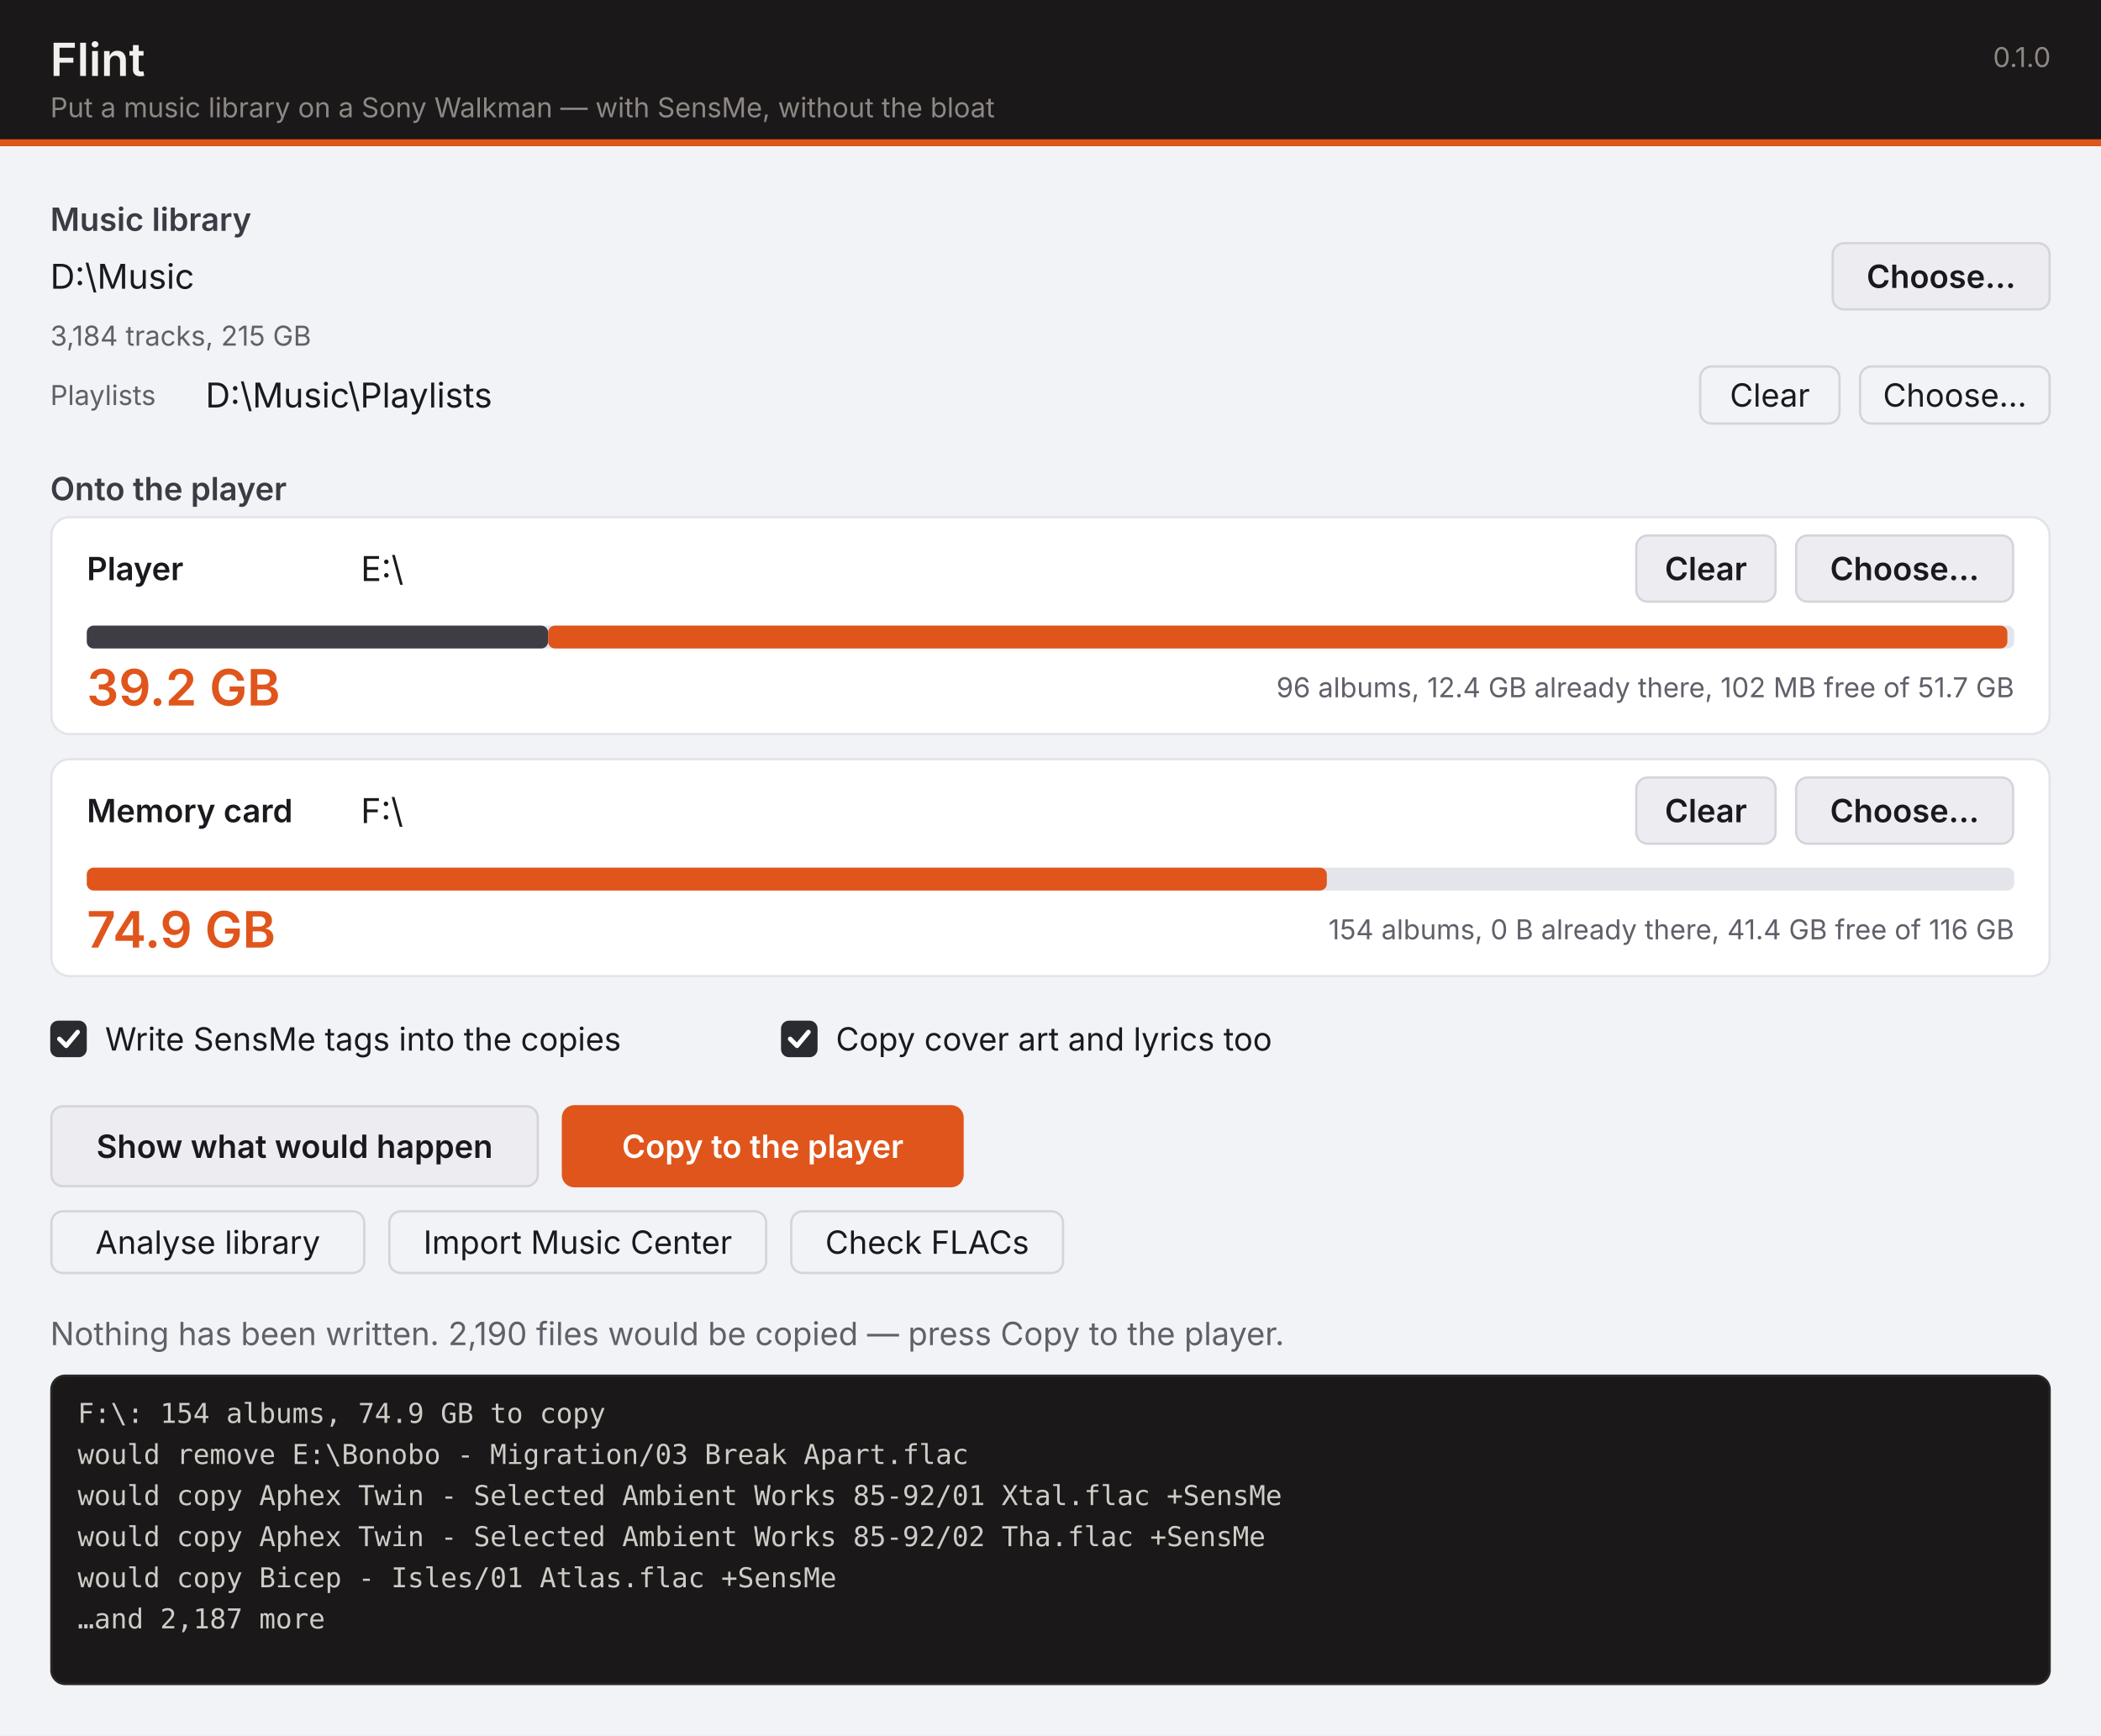
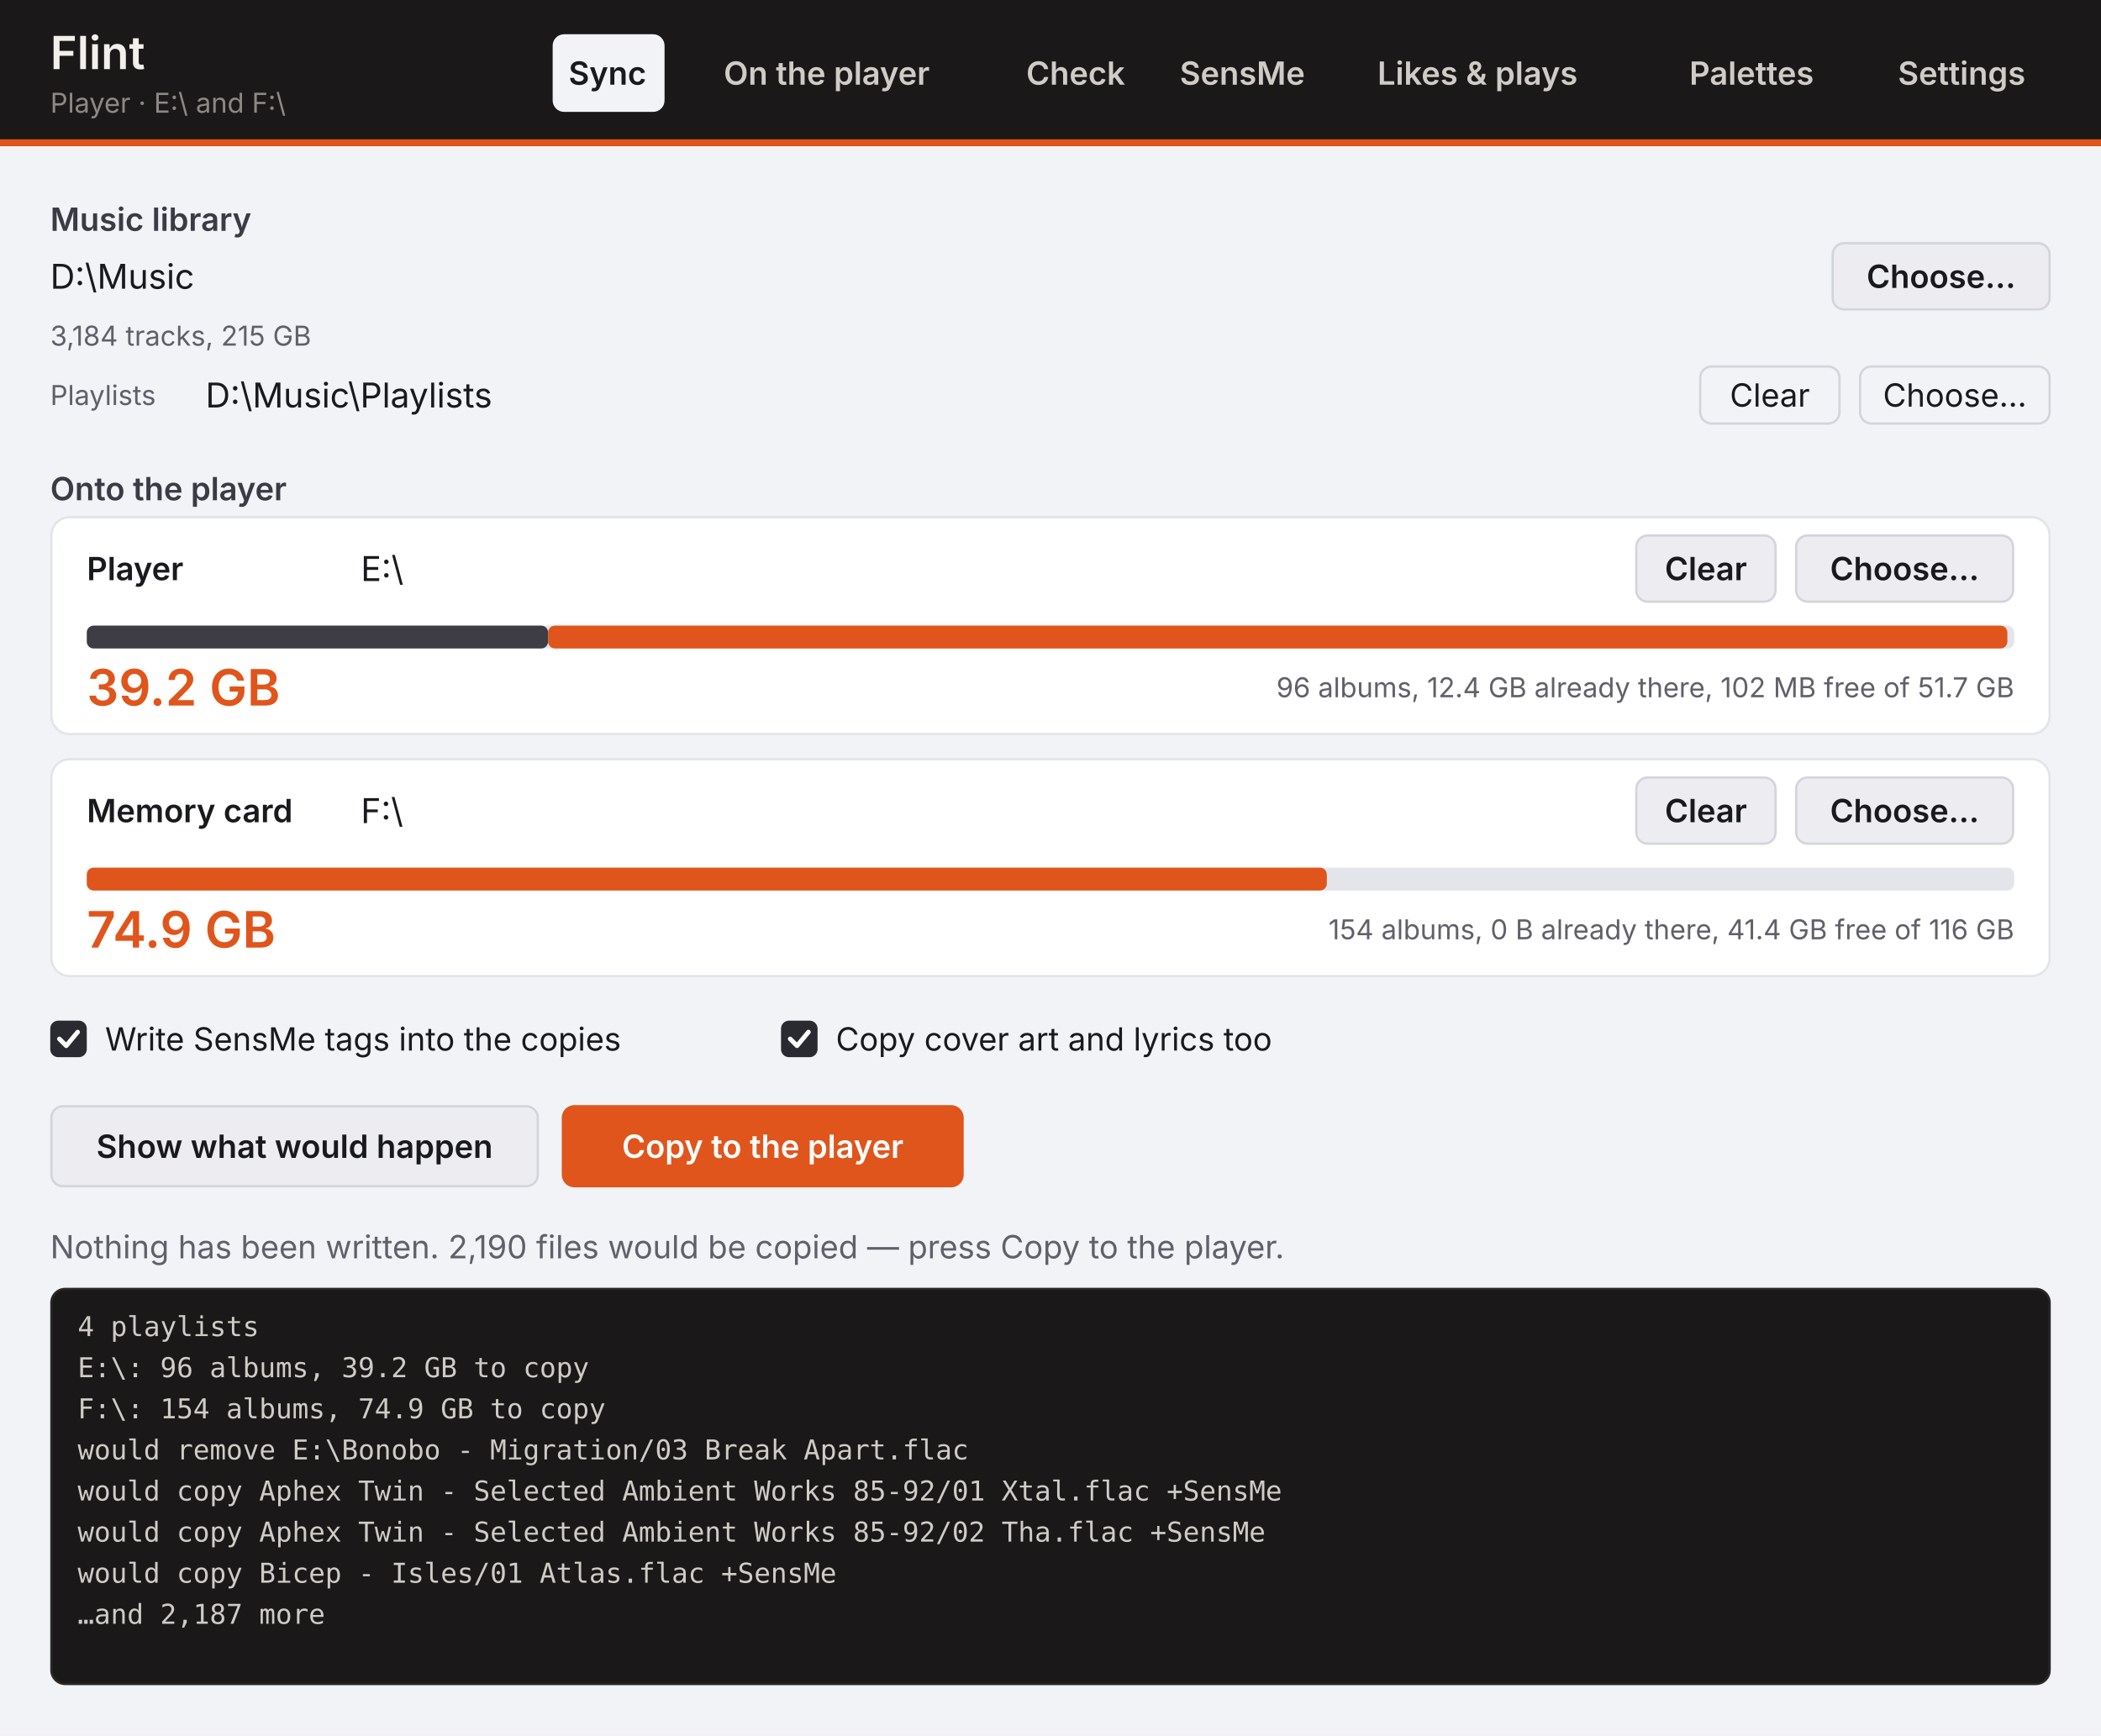
<svg xmlns="http://www.w3.org/2000/svg" width="920" height="760" viewBox="0 0 920 760" font-kerning="normal">
  <rect x="0" y="0" width="920" height="760" fill="#f2f3f6" />
  <rect x="0" y="0" width="920" height="64" fill="#1a1818" />
  <rect x="0" y="61" width="920" height="3" fill="#e0551b" />
-   <text x="22" y="26" font-family="Segoe UI,Selawik,Inter,DejaVu Sans,Helvetica,Arial,sans-serif" font-size="20" font-weight="600" fill="#f2efec" text-anchor="start" dominant-baseline="central">Flint</text>
-   <text x="898" y="25" font-family="Segoe UI,Selawik,Inter,DejaVu Sans,Helvetica,Arial,sans-serif" font-size="12" fill="#8e8884" text-anchor="end" dominant-baseline="central">0.1.0</text>
-   <text x="22" y="47" font-family="Segoe UI,Selawik,Inter,DejaVu Sans,Helvetica,Arial,sans-serif" font-size="12" fill="#8e8884" text-anchor="start" dominant-baseline="central">Put a music library on a Sony Walkman — with SensMe, without the bloat</text>
+   <text x="22" y="23" font-family="Segoe UI,Selawik,Inter,DejaVu Sans,Helvetica,Arial,sans-serif" font-size="20" font-weight="600" fill="#f2efec" text-anchor="start" dominant-baseline="central">Flint</text>
+   <text x="22" y="45" font-family="Segoe UI,Selawik,Inter,DejaVu Sans,Helvetica,Arial,sans-serif" font-size="12" fill="#8e8884" text-anchor="start" dominant-baseline="central">Player · E:\ and F:\</text>
+   <rect x="242" y="15" width="49" height="34" rx="5" fill="#f2f3f6" />
+   <text x="266" y="32" font-family="Segoe UI,Selawik,Inter,DejaVu Sans,Helvetica,Arial,sans-serif" font-size="14" font-weight="600" fill="#191a1e" text-anchor="middle" dominant-baseline="central">Sync</text>
+   <text x="362" y="32" font-family="Segoe UI,Selawik,Inter,DejaVu Sans,Helvetica,Arial,sans-serif" font-size="14" font-weight="600" fill="#cfcbc7" text-anchor="middle" dominant-baseline="central">On the player</text>
+   <text x="471" y="32" font-family="Segoe UI,Selawik,Inter,DejaVu Sans,Helvetica,Arial,sans-serif" font-size="14" font-weight="600" fill="#cfcbc7" text-anchor="middle" dominant-baseline="central">Check</text>
+   <text x="544" y="32" font-family="Segoe UI,Selawik,Inter,DejaVu Sans,Helvetica,Arial,sans-serif" font-size="14" font-weight="600" fill="#cfcbc7" text-anchor="middle" dominant-baseline="central">SensMe</text>
+   <text x="647" y="32" font-family="Segoe UI,Selawik,Inter,DejaVu Sans,Helvetica,Arial,sans-serif" font-size="14" font-weight="600" fill="#cfcbc7" text-anchor="middle" dominant-baseline="central">Likes &amp; plays</text>
+   <text x="767" y="32" font-family="Segoe UI,Selawik,Inter,DejaVu Sans,Helvetica,Arial,sans-serif" font-size="14" font-weight="600" fill="#cfcbc7" text-anchor="middle" dominant-baseline="central">Palettes</text>
+   <text x="859" y="32" font-family="Segoe UI,Selawik,Inter,DejaVu Sans,Helvetica,Arial,sans-serif" font-size="14" font-weight="600" fill="#cfcbc7" text-anchor="middle" dominant-baseline="central">Settings</text>
  <text x="22" y="96" font-family="Segoe UI,Selawik,Inter,DejaVu Sans,Helvetica,Arial,sans-serif" font-size="14" font-weight="600" fill="#3a3b44" text-anchor="start" dominant-baseline="central">Music library</text>
  <text x="22" y="121" font-family="Segoe UI,Selawik,Inter,DejaVu Sans,Helvetica,Arial,sans-serif" font-size="15" fill="#191a1e" text-anchor="start" dominant-baseline="central">D:\Music</text>
  <rect x="802.5" y="106.5" width="95" height="29" rx="5" fill="#ececf1" stroke="#d3d4dc" stroke-width="1" />
  <text x="850" y="121" font-family="Segoe UI,Selawik,Inter,DejaVu Sans,Helvetica,Arial,sans-serif" font-size="14" font-weight="600" fill="#191a1e" text-anchor="middle" dominant-baseline="central">Choose…</text>
  <text x="22" y="147" font-family="Segoe UI,Selawik,Inter,DejaVu Sans,Helvetica,Arial,sans-serif" font-size="12" fill="#5f6069" text-anchor="start" dominant-baseline="central">3,184 tracks, 215 GB</text>
  <text x="22" y="173" font-family="Segoe UI,Selawik,Inter,DejaVu Sans,Helvetica,Arial,sans-serif" font-size="12" fill="#5f6069" text-anchor="start" dominant-baseline="central">Playlists</text>
  <text x="90" y="173" font-family="Segoe UI,Selawik,Inter,DejaVu Sans,Helvetica,Arial,sans-serif" font-size="15" fill="#191a1e" text-anchor="start" dominant-baseline="central">D:\Music\Playlists</text>
  <rect x="814.5" y="160.5" width="83" height="25" rx="5" fill="none" stroke="#d3d4dc" stroke-width="1" />
  <text x="856" y="173" font-family="Segoe UI,Selawik,Inter,DejaVu Sans,Helvetica,Arial,sans-serif" font-size="14" fill="#191a1e" text-anchor="middle" dominant-baseline="central">Choose…</text>
  <rect x="744.5" y="160.5" width="61" height="25" rx="5" fill="none" stroke="#d3d4dc" stroke-width="1" />
  <text x="775" y="173" font-family="Segoe UI,Selawik,Inter,DejaVu Sans,Helvetica,Arial,sans-serif" font-size="14" fill="#191a1e" text-anchor="middle" dominant-baseline="central">Clear</text>
  <text x="22" y="214" font-family="Segoe UI,Selawik,Inter,DejaVu Sans,Helvetica,Arial,sans-serif" font-size="14" font-weight="600" fill="#3a3b44" text-anchor="start" dominant-baseline="central">Onto the player</text>
  <rect x="22.5" y="226.5" width="875" height="95" rx="8" fill="#ffffff" stroke="#e3e4ea" stroke-width="1" />
  <text x="38" y="249" font-family="Segoe UI,Selawik,Inter,DejaVu Sans,Helvetica,Arial,sans-serif" font-size="14" font-weight="600" fill="#191a1e" text-anchor="start" dominant-baseline="central">Player</text>
  <text x="158" y="249" font-family="Segoe UI,Selawik,Inter,DejaVu Sans,Helvetica,Arial,sans-serif" font-size="15" fill="#191a1e" text-anchor="start" dominant-baseline="central">E:\</text>
  <rect x="716.5" y="234.5" width="61" height="29" rx="5" fill="#ececf1" stroke="#d3d4dc" stroke-width="1" />
  <text x="747" y="249" font-family="Segoe UI,Selawik,Inter,DejaVu Sans,Helvetica,Arial,sans-serif" font-size="14" font-weight="600" fill="#191a1e" text-anchor="middle" dominant-baseline="central">Clear</text>
  <rect x="786.5" y="234.5" width="95" height="29" rx="5" fill="#ececf1" stroke="#d3d4dc" stroke-width="1" />
  <text x="834" y="249" font-family="Segoe UI,Selawik,Inter,DejaVu Sans,Helvetica,Arial,sans-serif" font-size="14" font-weight="600" fill="#191a1e" text-anchor="middle" dominant-baseline="central">Choose…</text>
  <rect x="38" y="274" width="844" height="10" rx="3" fill="#e4e5eb" />
  <rect x="38" y="274" width="202" height="10" rx="3" fill="#3e3d45" />
  <rect x="240" y="274" width="639" height="10" rx="3" fill="#e0551b" />
  <text x="38" y="301" font-family="Segoe UI,Selawik,Inter,DejaVu Sans,Helvetica,Arial,sans-serif" font-size="22" font-weight="600" fill="#e0551b" text-anchor="start" dominant-baseline="central">39.2 GB</text>
  <text x="882" y="301" font-family="Segoe UI,Selawik,Inter,DejaVu Sans,Helvetica,Arial,sans-serif" font-size="12" fill="#5f6069" text-anchor="end" dominant-baseline="central">96 albums, 12.4 GB already there, 102 MB free of 51.7 GB</text>
  <rect x="22.5" y="332.5" width="875" height="95" rx="8" fill="#ffffff" stroke="#e3e4ea" stroke-width="1" />
  <text x="38" y="355" font-family="Segoe UI,Selawik,Inter,DejaVu Sans,Helvetica,Arial,sans-serif" font-size="14" font-weight="600" fill="#191a1e" text-anchor="start" dominant-baseline="central">Memory card</text>
  <text x="158" y="355" font-family="Segoe UI,Selawik,Inter,DejaVu Sans,Helvetica,Arial,sans-serif" font-size="15" fill="#191a1e" text-anchor="start" dominant-baseline="central">F:\</text>
  <rect x="716.5" y="340.5" width="61" height="29" rx="5" fill="#ececf1" stroke="#d3d4dc" stroke-width="1" />
  <text x="747" y="355" font-family="Segoe UI,Selawik,Inter,DejaVu Sans,Helvetica,Arial,sans-serif" font-size="14" font-weight="600" fill="#191a1e" text-anchor="middle" dominant-baseline="central">Clear</text>
  <rect x="786.5" y="340.5" width="95" height="29" rx="5" fill="#ececf1" stroke="#d3d4dc" stroke-width="1" />
  <text x="834" y="355" font-family="Segoe UI,Selawik,Inter,DejaVu Sans,Helvetica,Arial,sans-serif" font-size="14" font-weight="600" fill="#191a1e" text-anchor="middle" dominant-baseline="central">Choose…</text>
  <rect x="38" y="380" width="844" height="10" rx="3" fill="#e4e5eb" />
  <rect x="38" y="380" width="543" height="10" rx="3" fill="#e0551b" />
  <text x="38" y="407" font-family="Segoe UI,Selawik,Inter,DejaVu Sans,Helvetica,Arial,sans-serif" font-size="22" font-weight="600" fill="#e0551b" text-anchor="start" dominant-baseline="central">74.9 GB</text>
  <text x="882" y="407" font-family="Segoe UI,Selawik,Inter,DejaVu Sans,Helvetica,Arial,sans-serif" font-size="12" fill="#5f6069" text-anchor="end" dominant-baseline="central">154 albums, 0 B already there, 41.4 GB free of 116 GB</text>
  <rect x="22.5" y="447.5" width="15" height="15" rx="3" fill="#2a2a31" stroke="#2a2a31" stroke-width="1" />
  <polyline points="26,455 29,458 34,452" fill="none" stroke="#ffffff" stroke-width="2" stroke-linecap="round" stroke-linejoin="round" />
  <text x="46" y="455" font-family="Segoe UI,Selawik,Inter,DejaVu Sans,Helvetica,Arial,sans-serif" font-size="14" fill="#191a1e" text-anchor="start" dominant-baseline="central">Write SensMe tags into the copies</text>
  <rect x="342.5" y="447.5" width="15" height="15" rx="3" fill="#2a2a31" stroke="#2a2a31" stroke-width="1" />
  <polyline points="346,455 349,458 354,452" fill="none" stroke="#ffffff" stroke-width="2" stroke-linecap="round" stroke-linejoin="round" />
  <text x="366" y="455" font-family="Segoe UI,Selawik,Inter,DejaVu Sans,Helvetica,Arial,sans-serif" font-size="14" fill="#191a1e" text-anchor="start" dominant-baseline="central">Copy cover art and lyrics too</text>
  <rect x="22.5" y="484.5" width="213" height="35" rx="5" fill="#ececf1" stroke="#d3d4dc" stroke-width="1" />
  <text x="129" y="502" font-family="Segoe UI,Selawik,Inter,DejaVu Sans,Helvetica,Arial,sans-serif" font-size="14" font-weight="600" fill="#191a1e" text-anchor="middle" dominant-baseline="central">Show what would happen</text>
  <rect x="246.5" y="484.5" width="175" height="35" rx="5" fill="#e0551b" stroke="#e0551b" stroke-width="1" />
  <text x="334" y="502" font-family="Segoe UI,Selawik,Inter,DejaVu Sans,Helvetica,Arial,sans-serif" font-size="14" font-weight="600" fill="#ffffff" text-anchor="middle" dominant-baseline="central">Copy to the player</text>
-   <rect x="22.5" y="530.5" width="137" height="27" rx="5" fill="none" stroke="#d3d4dc" stroke-width="1" />
-   <text x="91" y="544" font-family="Segoe UI,Selawik,Inter,DejaVu Sans,Helvetica,Arial,sans-serif" font-size="14" fill="#191a1e" text-anchor="middle" dominant-baseline="central">Analyse library</text>
-   <rect x="170.5" y="530.5" width="165" height="27" rx="5" fill="none" stroke="#d3d4dc" stroke-width="1" />
-   <text x="253" y="544" font-family="Segoe UI,Selawik,Inter,DejaVu Sans,Helvetica,Arial,sans-serif" font-size="14" fill="#191a1e" text-anchor="middle" dominant-baseline="central">Import Music Center</text>
-   <rect x="346.5" y="530.5" width="119" height="27" rx="5" fill="none" stroke="#d3d4dc" stroke-width="1" />
-   <text x="406" y="544" font-family="Segoe UI,Selawik,Inter,DejaVu Sans,Helvetica,Arial,sans-serif" font-size="14" fill="#191a1e" text-anchor="middle" dominant-baseline="central">Check FLACs</text>
-   <text x="22" y="584" font-family="Segoe UI,Selawik,Inter,DejaVu Sans,Helvetica,Arial,sans-serif" font-size="14" fill="#5f6069" text-anchor="start" dominant-baseline="central">Nothing has been written. 2,190 files would be copied — press Copy to the player.</text>
-   <rect x="22.5" y="602.5" width="875" height="135" rx="6" fill="#1a1818" stroke="#2a2727" stroke-width="1" />
-   <text x="34" y="619" font-family="Consolas,Cascadia Mono,DejaVu Sans Mono,Menlo,monospace" font-size="12" fill="#cfcbc7" text-anchor="start" dominant-baseline="central">F:\: 154 albums, 74.9 GB to copy</text>
-   <text x="34" y="637" font-family="Consolas,Cascadia Mono,DejaVu Sans Mono,Menlo,monospace" font-size="12" fill="#cfcbc7" text-anchor="start" dominant-baseline="central">would remove  E:\Bonobo - Migration/03 Break Apart.flac</text>
-   <text x="34" y="655" font-family="Consolas,Cascadia Mono,DejaVu Sans Mono,Menlo,monospace" font-size="12" fill="#cfcbc7" text-anchor="start" dominant-baseline="central">would copy    Aphex Twin - Selected Ambient Works 85-92/01 Xtal.flac  +SensMe</text>
-   <text x="34" y="673" font-family="Consolas,Cascadia Mono,DejaVu Sans Mono,Menlo,monospace" font-size="12" fill="#cfcbc7" text-anchor="start" dominant-baseline="central">would copy    Aphex Twin - Selected Ambient Works 85-92/02 Tha.flac  +SensMe</text>
-   <text x="34" y="691" font-family="Consolas,Cascadia Mono,DejaVu Sans Mono,Menlo,monospace" font-size="12" fill="#cfcbc7" text-anchor="start" dominant-baseline="central">would copy    Bicep - Isles/01 Atlas.flac  +SensMe</text>
-   <text x="34" y="709" font-family="Consolas,Cascadia Mono,DejaVu Sans Mono,Menlo,monospace" font-size="12" fill="#cfcbc7" text-anchor="start" dominant-baseline="central">…and 2,187 more</text>
+   <text x="22" y="546" font-family="Segoe UI,Selawik,Inter,DejaVu Sans,Helvetica,Arial,sans-serif" font-size="14" fill="#5f6069" text-anchor="start" dominant-baseline="central">Nothing has been written. 2,190 files would be copied — press Copy to the player.</text>
+   <rect x="22.5" y="564.5" width="875" height="173" rx="6" fill="#1a1818" stroke="#2a2727" stroke-width="1" />
+   <text x="34" y="581" font-family="Consolas,Cascadia Mono,DejaVu Sans Mono,Menlo,monospace" font-size="12" fill="#cfcbc7" text-anchor="start" dominant-baseline="central">4 playlists</text>
+   <text x="34" y="599" font-family="Consolas,Cascadia Mono,DejaVu Sans Mono,Menlo,monospace" font-size="12" fill="#cfcbc7" text-anchor="start" dominant-baseline="central">E:\: 96 albums, 39.2 GB to copy</text>
+   <text x="34" y="617" font-family="Consolas,Cascadia Mono,DejaVu Sans Mono,Menlo,monospace" font-size="12" fill="#cfcbc7" text-anchor="start" dominant-baseline="central">F:\: 154 albums, 74.9 GB to copy</text>
+   <text x="34" y="635" font-family="Consolas,Cascadia Mono,DejaVu Sans Mono,Menlo,monospace" font-size="12" fill="#cfcbc7" text-anchor="start" dominant-baseline="central">would remove  E:\Bonobo - Migration/03 Break Apart.flac</text>
+   <text x="34" y="653" font-family="Consolas,Cascadia Mono,DejaVu Sans Mono,Menlo,monospace" font-size="12" fill="#cfcbc7" text-anchor="start" dominant-baseline="central">would copy    Aphex Twin - Selected Ambient Works 85-92/01 Xtal.flac  +SensMe</text>
+   <text x="34" y="671" font-family="Consolas,Cascadia Mono,DejaVu Sans Mono,Menlo,monospace" font-size="12" fill="#cfcbc7" text-anchor="start" dominant-baseline="central">would copy    Aphex Twin - Selected Ambient Works 85-92/02 Tha.flac  +SensMe</text>
+   <text x="34" y="689" font-family="Consolas,Cascadia Mono,DejaVu Sans Mono,Menlo,monospace" font-size="12" fill="#cfcbc7" text-anchor="start" dominant-baseline="central">would copy    Bicep - Isles/01 Atlas.flac  +SensMe</text>
+   <text x="34" y="707" font-family="Consolas,Cascadia Mono,DejaVu Sans Mono,Menlo,monospace" font-size="12" fill="#cfcbc7" text-anchor="start" dominant-baseline="central">…and 2,187 more</text>
</svg>
